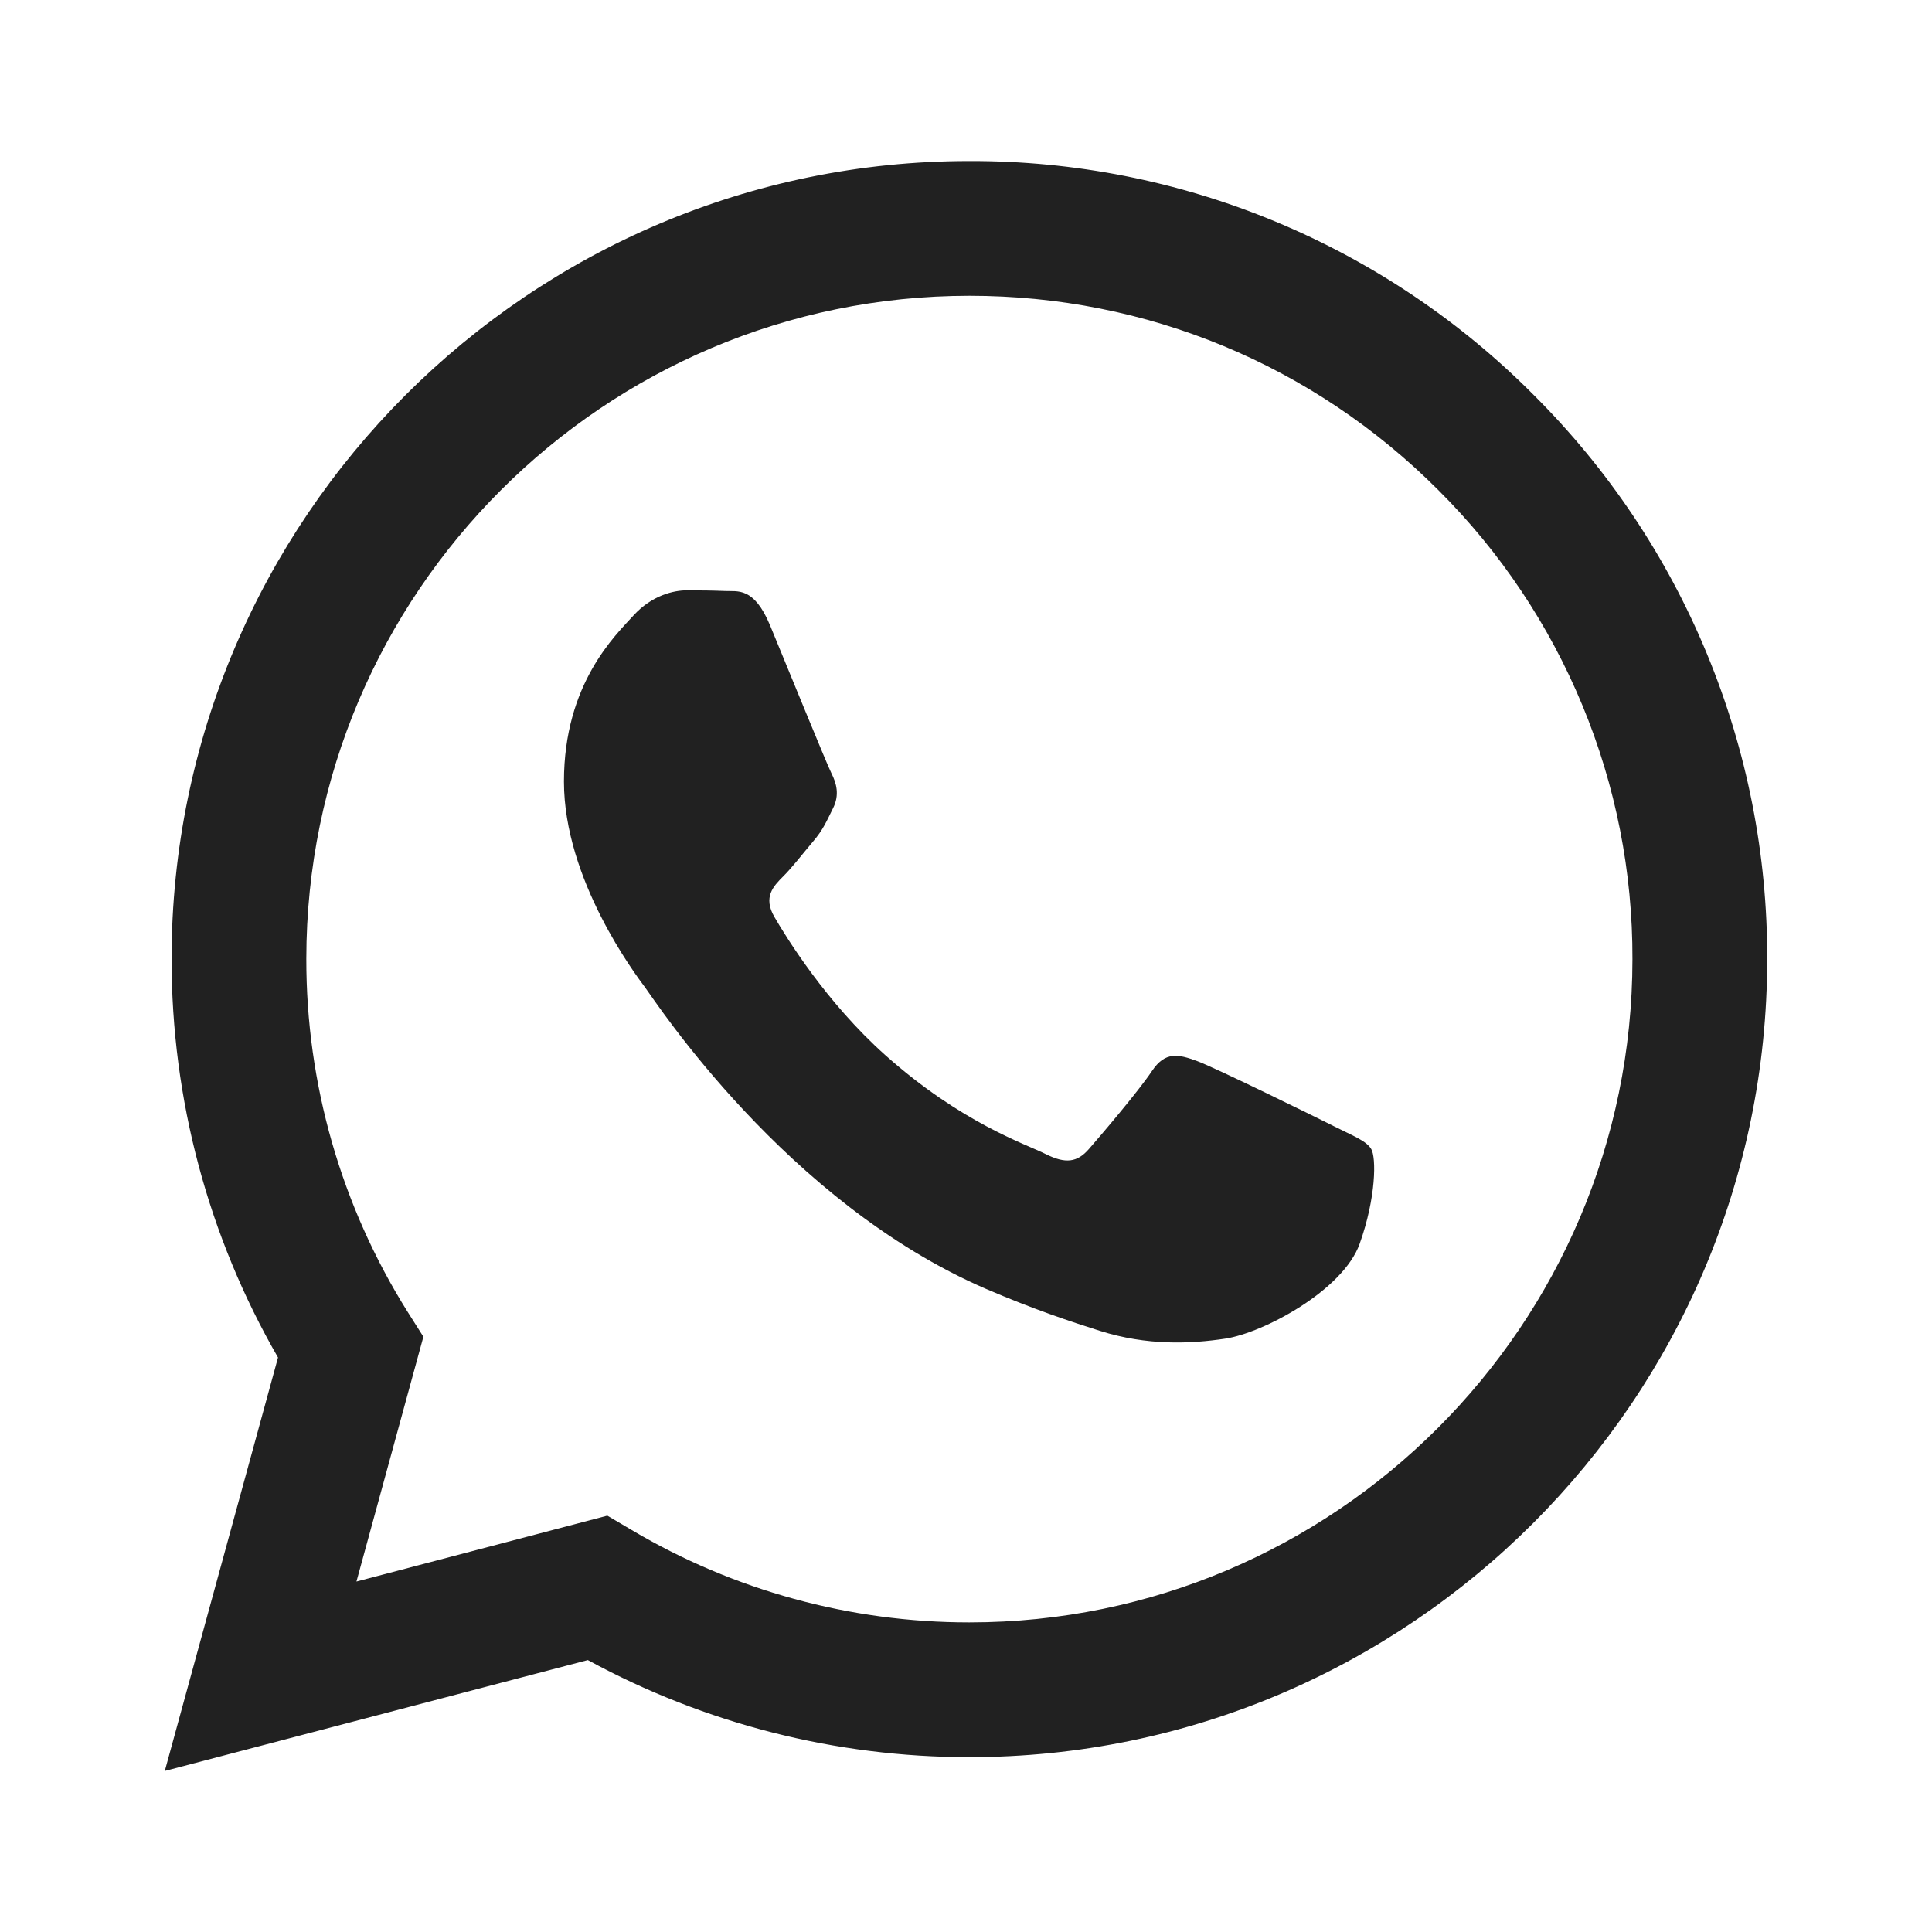
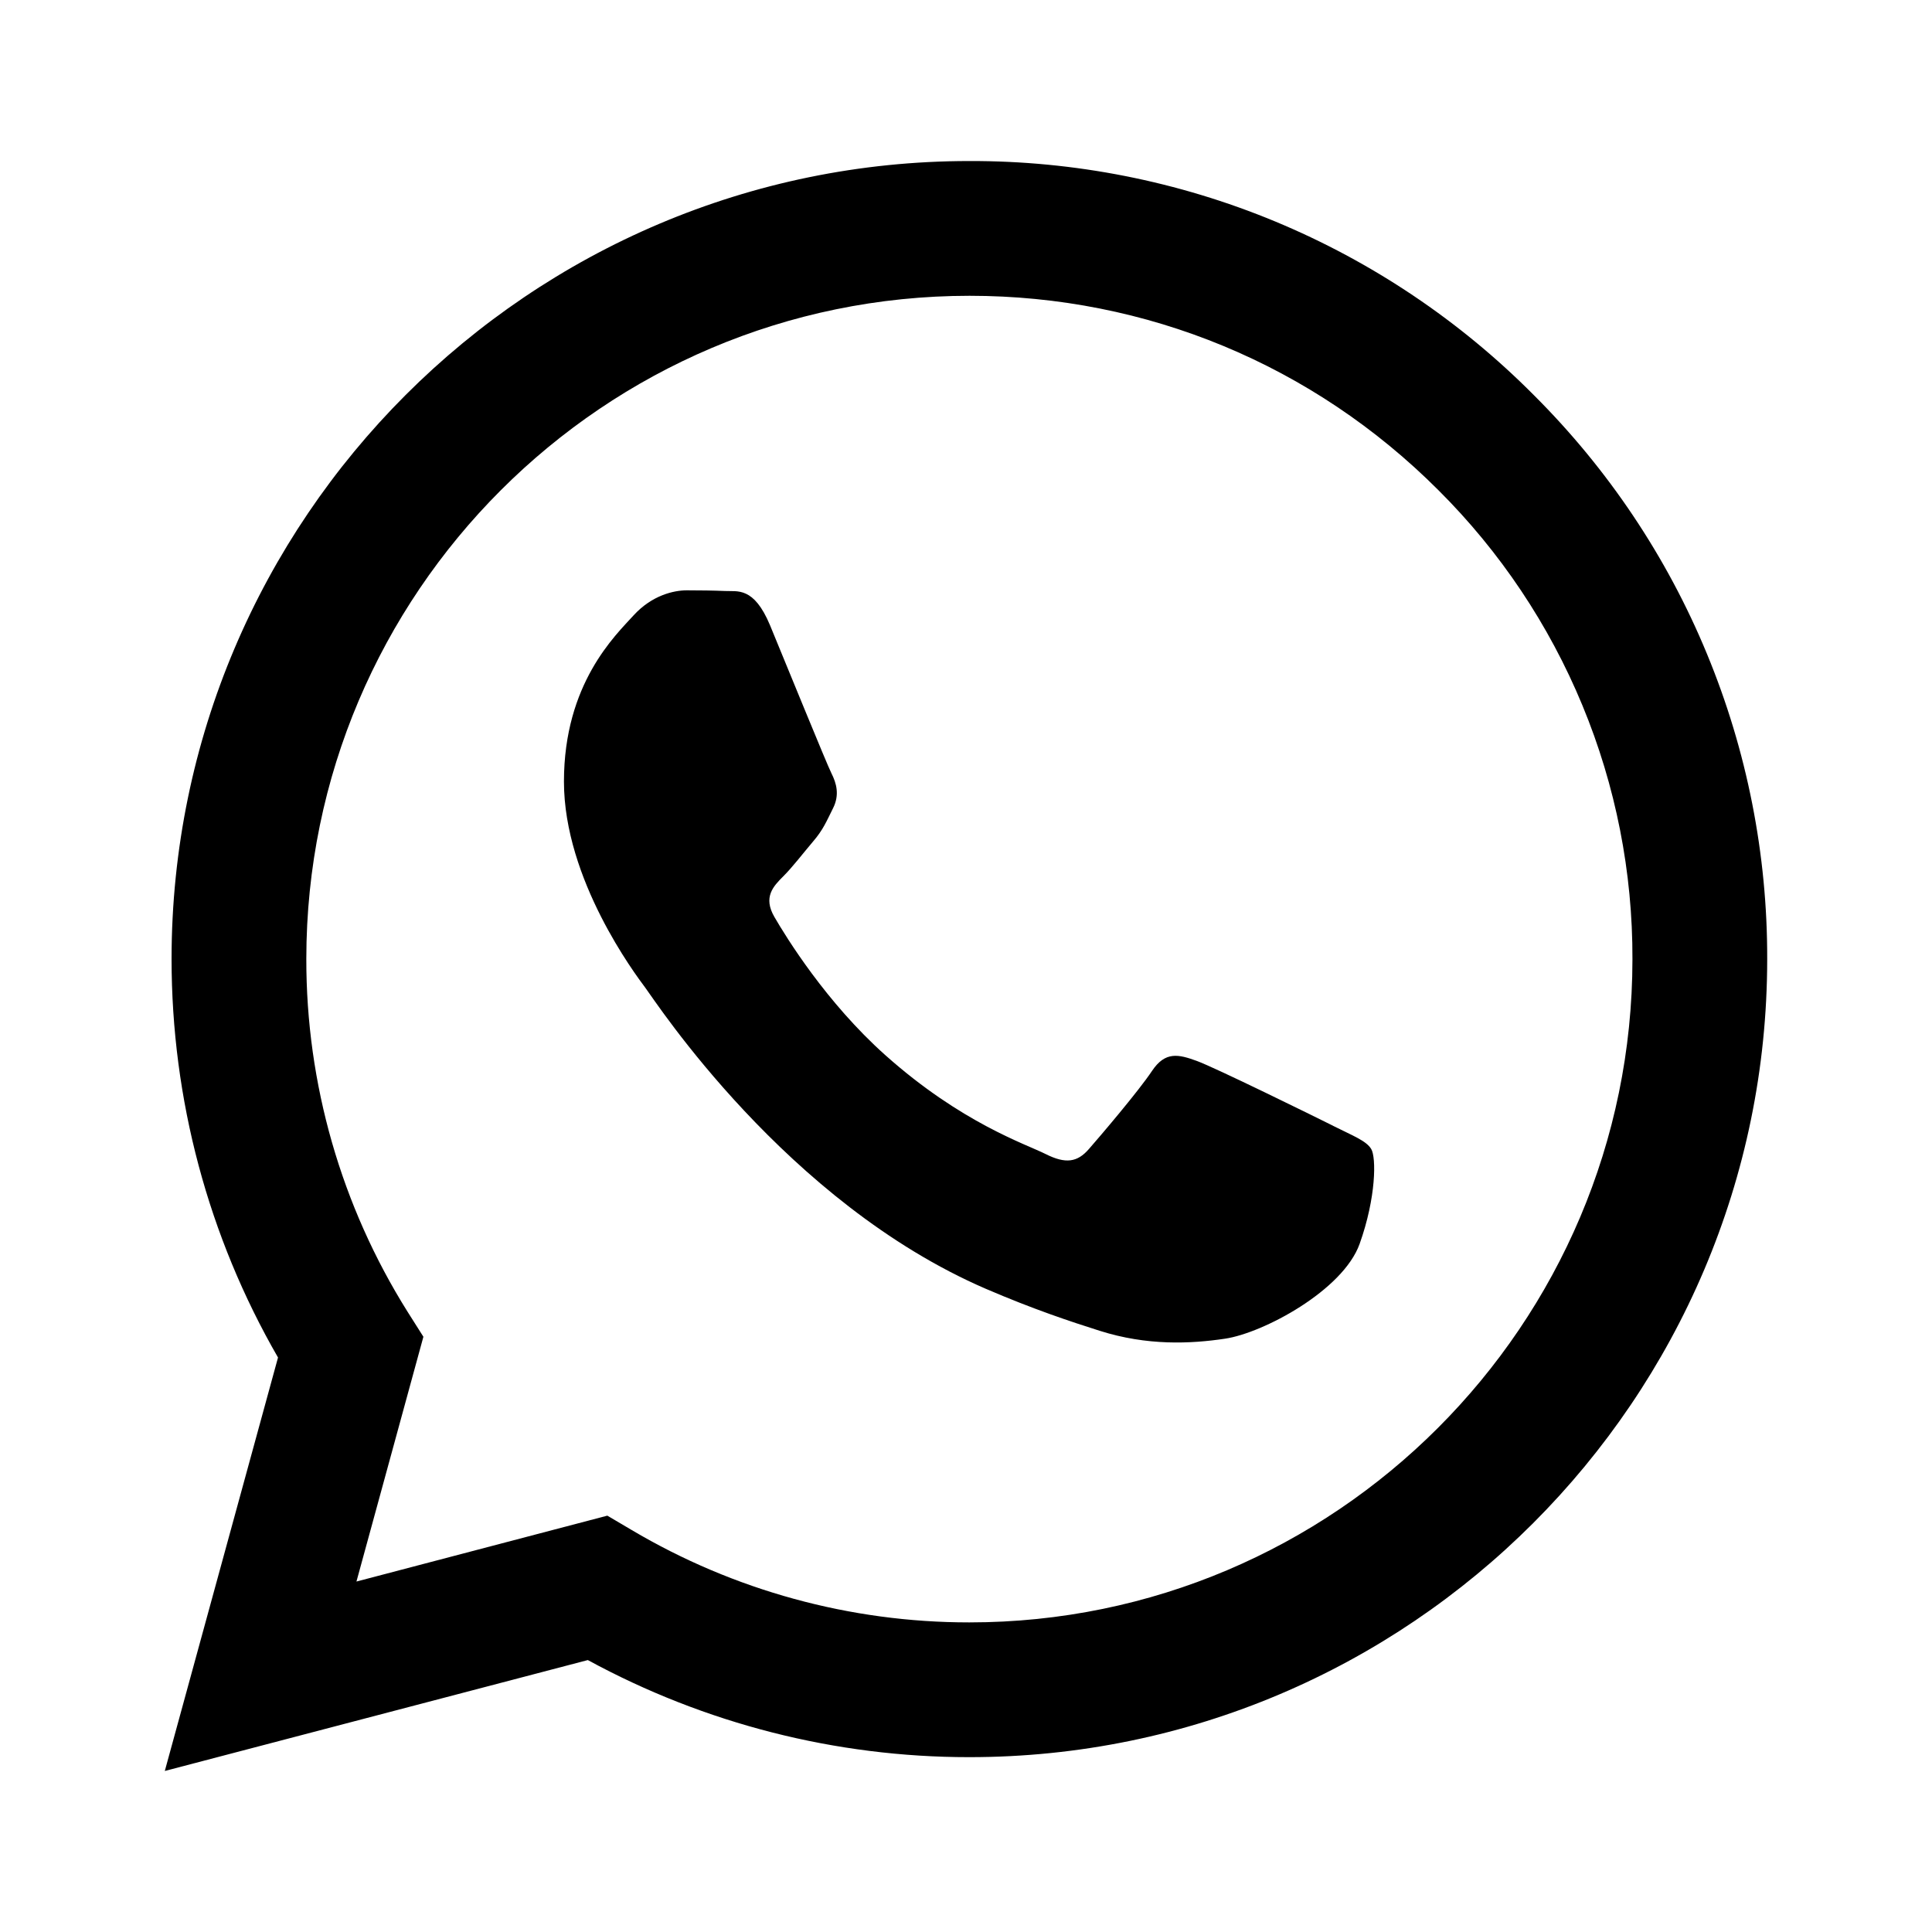
<svg xmlns="http://www.w3.org/2000/svg" aria-hidden="true" viewBox="0 0 20 20" fill="currentColor">
-   <path d="M13.8 11.654C13.594 11.551 12.579 11.052 12.39 10.983C12.201 10.914 12.063 10.88 11.925 11.087C11.788 11.293 11.392 11.758 11.272 11.895C11.152 12.033 11.031 12.05 10.825 11.947C10.619 11.843 9.953 11.626 9.165 10.923C8.552 10.376 8.137 9.7 8.017 9.493C7.897 9.287 8.005 9.175 8.108 9.072C8.201 8.98 8.315 8.831 8.417 8.711C8.521 8.59 8.555 8.504 8.624 8.366C8.693 8.228 8.659 8.108 8.607 8.005C8.555 7.901 8.142 6.885 7.971 6.472C7.803 6.07 7.633 6.125 7.506 6.118C7.386 6.113 7.249 6.111 7.11 6.111C6.973 6.111 6.749 6.163 6.56 6.369C6.372 6.576 5.838 7.075 5.838 8.091C5.838 9.106 6.578 10.088 6.681 10.226C6.784 10.363 8.136 12.448 10.206 13.342C10.699 13.554 11.083 13.681 11.383 13.776C11.877 13.933 12.327 13.911 12.682 13.858C13.078 13.799 13.903 13.358 14.075 12.876C14.247 12.394 14.247 11.981 14.195 11.895C14.144 11.809 14.006 11.758 13.799 11.654H13.8ZM10.035 16.795H10.032C8.803 16.795 7.596 16.465 6.538 15.838L6.287 15.69L3.69 16.372L4.383 13.838L4.219 13.579C3.532 12.484 3.169 11.218 3.171 9.926C3.172 6.141 6.251 3.062 10.037 3.062C11.871 3.062 13.594 3.777 14.89 5.074C15.53 5.711 16.036 6.468 16.381 7.302C16.726 8.135 16.902 9.029 16.899 9.931C16.897 13.716 13.818 16.795 10.035 16.795V16.795ZM15.877 4.089C15.112 3.319 14.201 2.708 13.199 2.292C12.196 1.876 11.12 1.664 10.035 1.667C5.483 1.667 1.778 5.372 1.776 9.925C1.776 11.381 2.156 12.801 2.878 14.053L1.706 18.333L6.085 17.185C7.296 17.844 8.652 18.19 10.031 18.19H10.035C14.586 18.19 18.292 14.485 18.294 9.931C18.297 8.846 18.085 7.771 17.67 6.768C17.256 5.765 16.646 4.855 15.877 4.089V4.089Z" fill="black" fill-opacity="0.87" />
+   <path d="M13.8 11.654C13.594 11.551 12.579 11.052 12.39 10.983C12.201 10.914 12.063 10.88 11.925 11.087C11.788 11.293 11.392 11.758 11.272 11.895C11.152 12.033 11.031 12.05 10.825 11.947C10.619 11.843 9.953 11.626 9.165 10.923C8.552 10.376 8.137 9.7 8.017 9.493C7.897 9.287 8.005 9.175 8.108 9.072C8.201 8.98 8.315 8.831 8.417 8.711C8.521 8.59 8.555 8.504 8.624 8.366C8.693 8.228 8.659 8.108 8.607 8.005C8.555 7.901 8.142 6.885 7.971 6.472C7.803 6.07 7.633 6.125 7.506 6.118C7.386 6.113 7.249 6.111 7.11 6.111C6.973 6.111 6.749 6.163 6.56 6.369C6.372 6.576 5.838 7.075 5.838 8.091C5.838 9.106 6.578 10.088 6.681 10.226C6.784 10.363 8.136 12.448 10.206 13.342C10.699 13.554 11.083 13.681 11.383 13.776C11.877 13.933 12.327 13.911 12.682 13.858C13.078 13.799 13.903 13.358 14.075 12.876C14.247 12.394 14.247 11.981 14.195 11.895C14.144 11.809 14.006 11.758 13.799 11.654H13.8ZM10.035 16.795H10.032C8.803 16.795 7.596 16.465 6.538 15.838L6.287 15.69L3.69 16.372L4.383 13.838L4.219 13.579C3.532 12.484 3.169 11.218 3.171 9.926C3.172 6.141 6.251 3.062 10.037 3.062C11.871 3.062 13.594 3.777 14.89 5.074C15.53 5.711 16.036 6.468 16.381 7.302C16.726 8.135 16.902 9.029 16.899 9.931C16.897 13.716 13.818 16.795 10.035 16.795V16.795ZM15.877 4.089C15.112 3.319 14.201 2.708 13.199 2.292C12.196 1.876 11.12 1.664 10.035 1.667C5.483 1.667 1.778 5.372 1.776 9.925C1.776 11.381 2.156 12.801 2.878 14.053L1.706 18.333L6.085 17.185C7.296 17.844 8.652 18.19 10.031 18.19H10.035C14.586 18.19 18.292 14.485 18.294 9.931C18.297 8.846 18.085 7.771 17.67 6.768C17.256 5.765 16.646 4.855 15.877 4.089V4.089Z" fill="currentColor" />
</svg>
